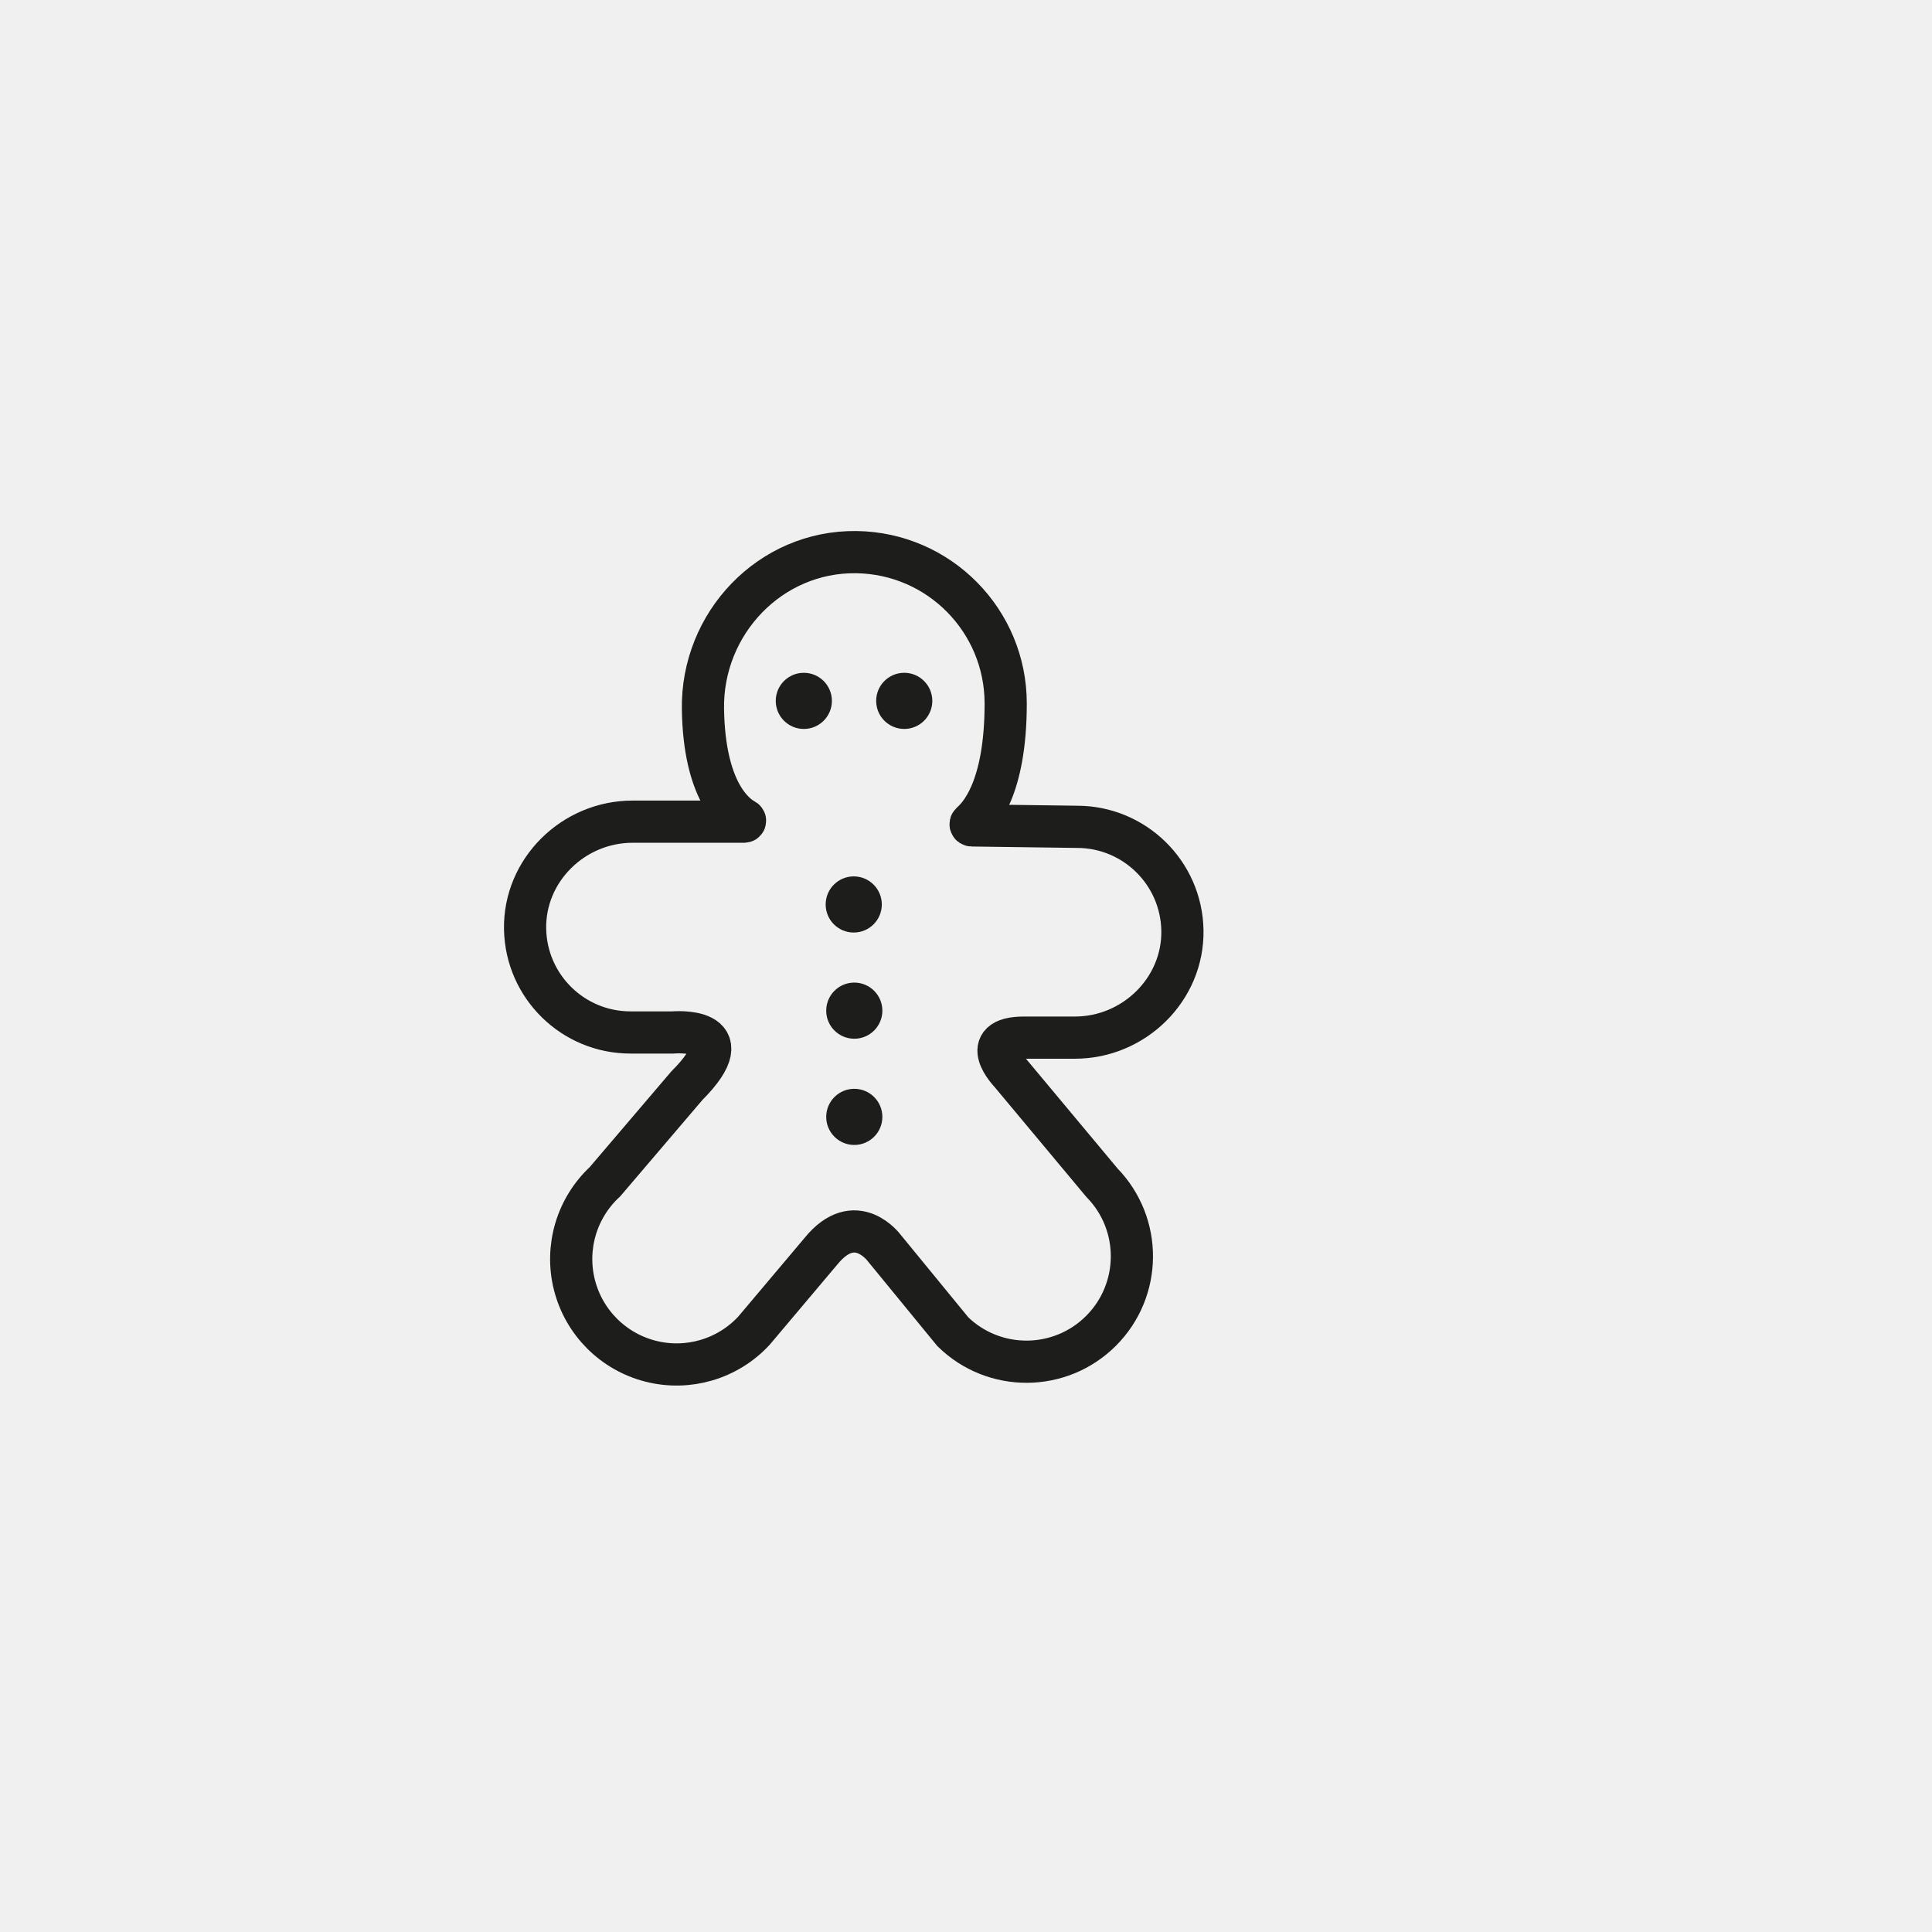
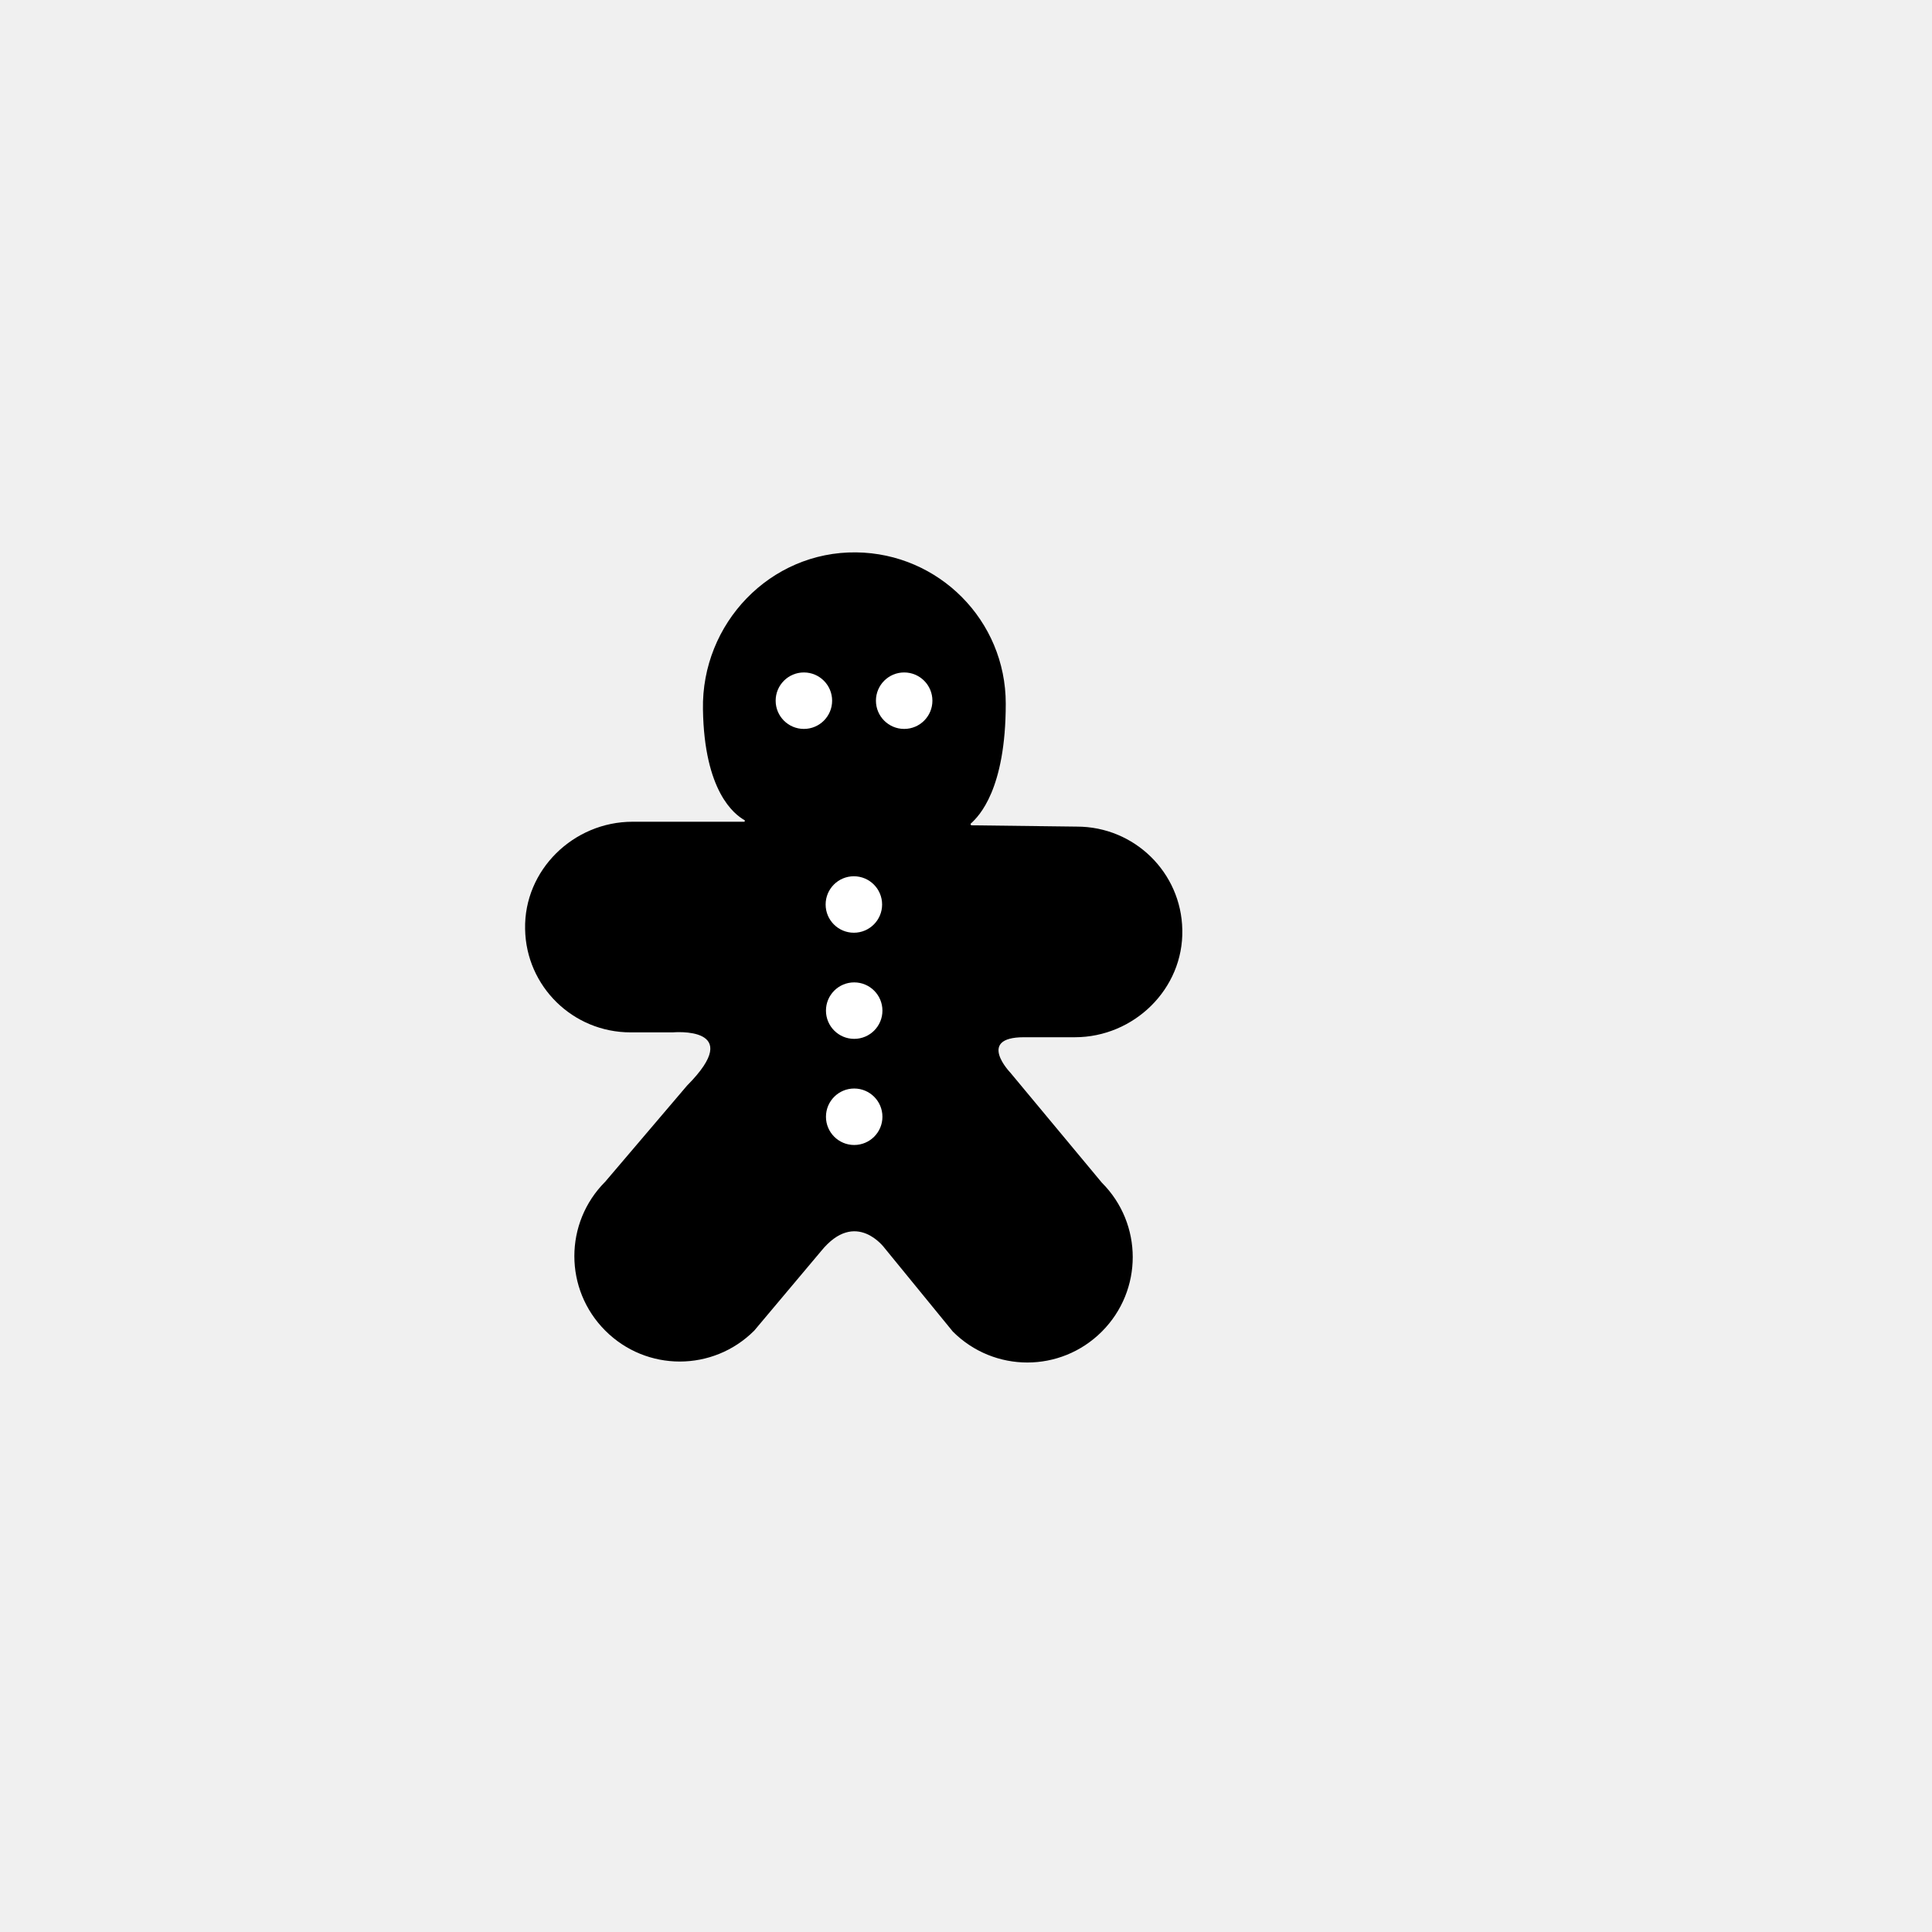
- <svg xmlns="http://www.w3.org/2000/svg" id="Layer_2" data-name="Layer 2" viewBox="0 0 595.28 595.28">
-   <defs>
-     <style>.cls-1{fill:none;stroke:#1d1d1b;stroke-miterlimit:10;stroke-width:13px;}.cls-2{fill:#1d1d1b;}</style>
-   </defs>
-   <path class="cls-1" d="M309.87,216.76a46.64,46.64,0,0,0-46.05-46.64c-26.5-.34-47.67,21.92-47.23,48.42.41,25.18,9.56,32.35,12.84,34.11a.28.28,0,0,1-.13.52H194.9c-18.21,0-33.46,14.9-33.11,33.11a32.47,32.47,0,0,0,32.47,31.84h13s22.84-2.08,4.37,16.4l-25.23,29.59A32.48,32.48,0,1,0,232.31,410l20.63-24.47c10.72-13.19,19.61-.88,19.61-.88l21.05,25.69a32.48,32.48,0,0,0,45.93-45.93L311.3,330.59s-10.54-10.88,4.21-10.88H331.2c18.21,0,33.46-14.9,33.12-33.11a32.48,32.48,0,0,0-32.47-31.84l-32.44-.44a.37.37,0,0,1-.25-.64C301.65,251.49,309.87,243.29,309.87,216.76Z" />
-   <circle class="cls-2" cx="247.67" cy="215.95" r="8.65" />
-   <circle class="cls-2" cx="278.61" cy="215.95" r="8.65" />
-   <circle class="cls-2" cx="263.05" cy="278.68" r="8.65" />
-   <circle class="cls-2" cx="263.22" cy="311.4" r="8.65" />
-   <circle class="cls-2" cx="263.22" cy="344.13" r="8.65" />
+ <svg xmlns="http://www.w3.org/2000/svg" version="1.1" id="Layer_2" x="0px" y="0px" viewBox="0 0 595.3 595.3" style="enable-background:new 0 0 595.3 595.3;" xml:space="preserve">
+   <style type="text/css">
+ 	.st0{fill:none;stroke:#000000;stroke-width:13;stroke-miterlimit:10;}
+ 	.st1{fill:#FFFFFF;}
+ </style>
+   <path d="M309.9,216.8c0-25.6-20.6-46.3-46.1-46.6c-26.5-0.3-47.7,21.9-47.2,48.4c0.4,25.2,9.6,32.3,12.8,34.1  c0.2,0.1,0.1,0.5-0.1,0.5l-34.4,0c-18.2,0-33.5,14.9-33.1,33.1c0.3,17.6,14.7,31.8,32.5,31.8h13c0,0,22.8-2.1,4.4,16.4l-25.2,29.6  c-12.7,12.7-12.7,33.2,0,45.9c12.7,12.7,33.2,12.7,45.9,0l20.6-24.5c10.7-13.2,19.6-0.9,19.6-0.9l21,25.7  c12.7,12.7,33.2,12.7,45.9,0c12.7-12.7,12.7-33.2,0-45.9l-28.2-33.9c0,0-10.5-10.9,4.2-10.9h15.7c18.2,0,33.5-14.9,33.1-33.1  c-0.3-17.6-14.7-31.8-32.5-31.8l-32.4-0.4c-0.3,0-0.5-0.4-0.2-0.6C301.6,251.5,309.9,243.3,309.9,216.8z" />
+   <circle class="st1" cx="247.7" cy="215.9" r="8.7" />
+   <circle class="st1" cx="278.6" cy="215.9" r="8.7" />
+   <circle class="st1" cx="263.1" cy="278.7" r="8.7" />
+   <circle class="st1" cx="263.2" cy="311.4" r="8.7" />
+   <circle class="st1" cx="263.2" cy="344.1" r="8.7" />
</svg>
